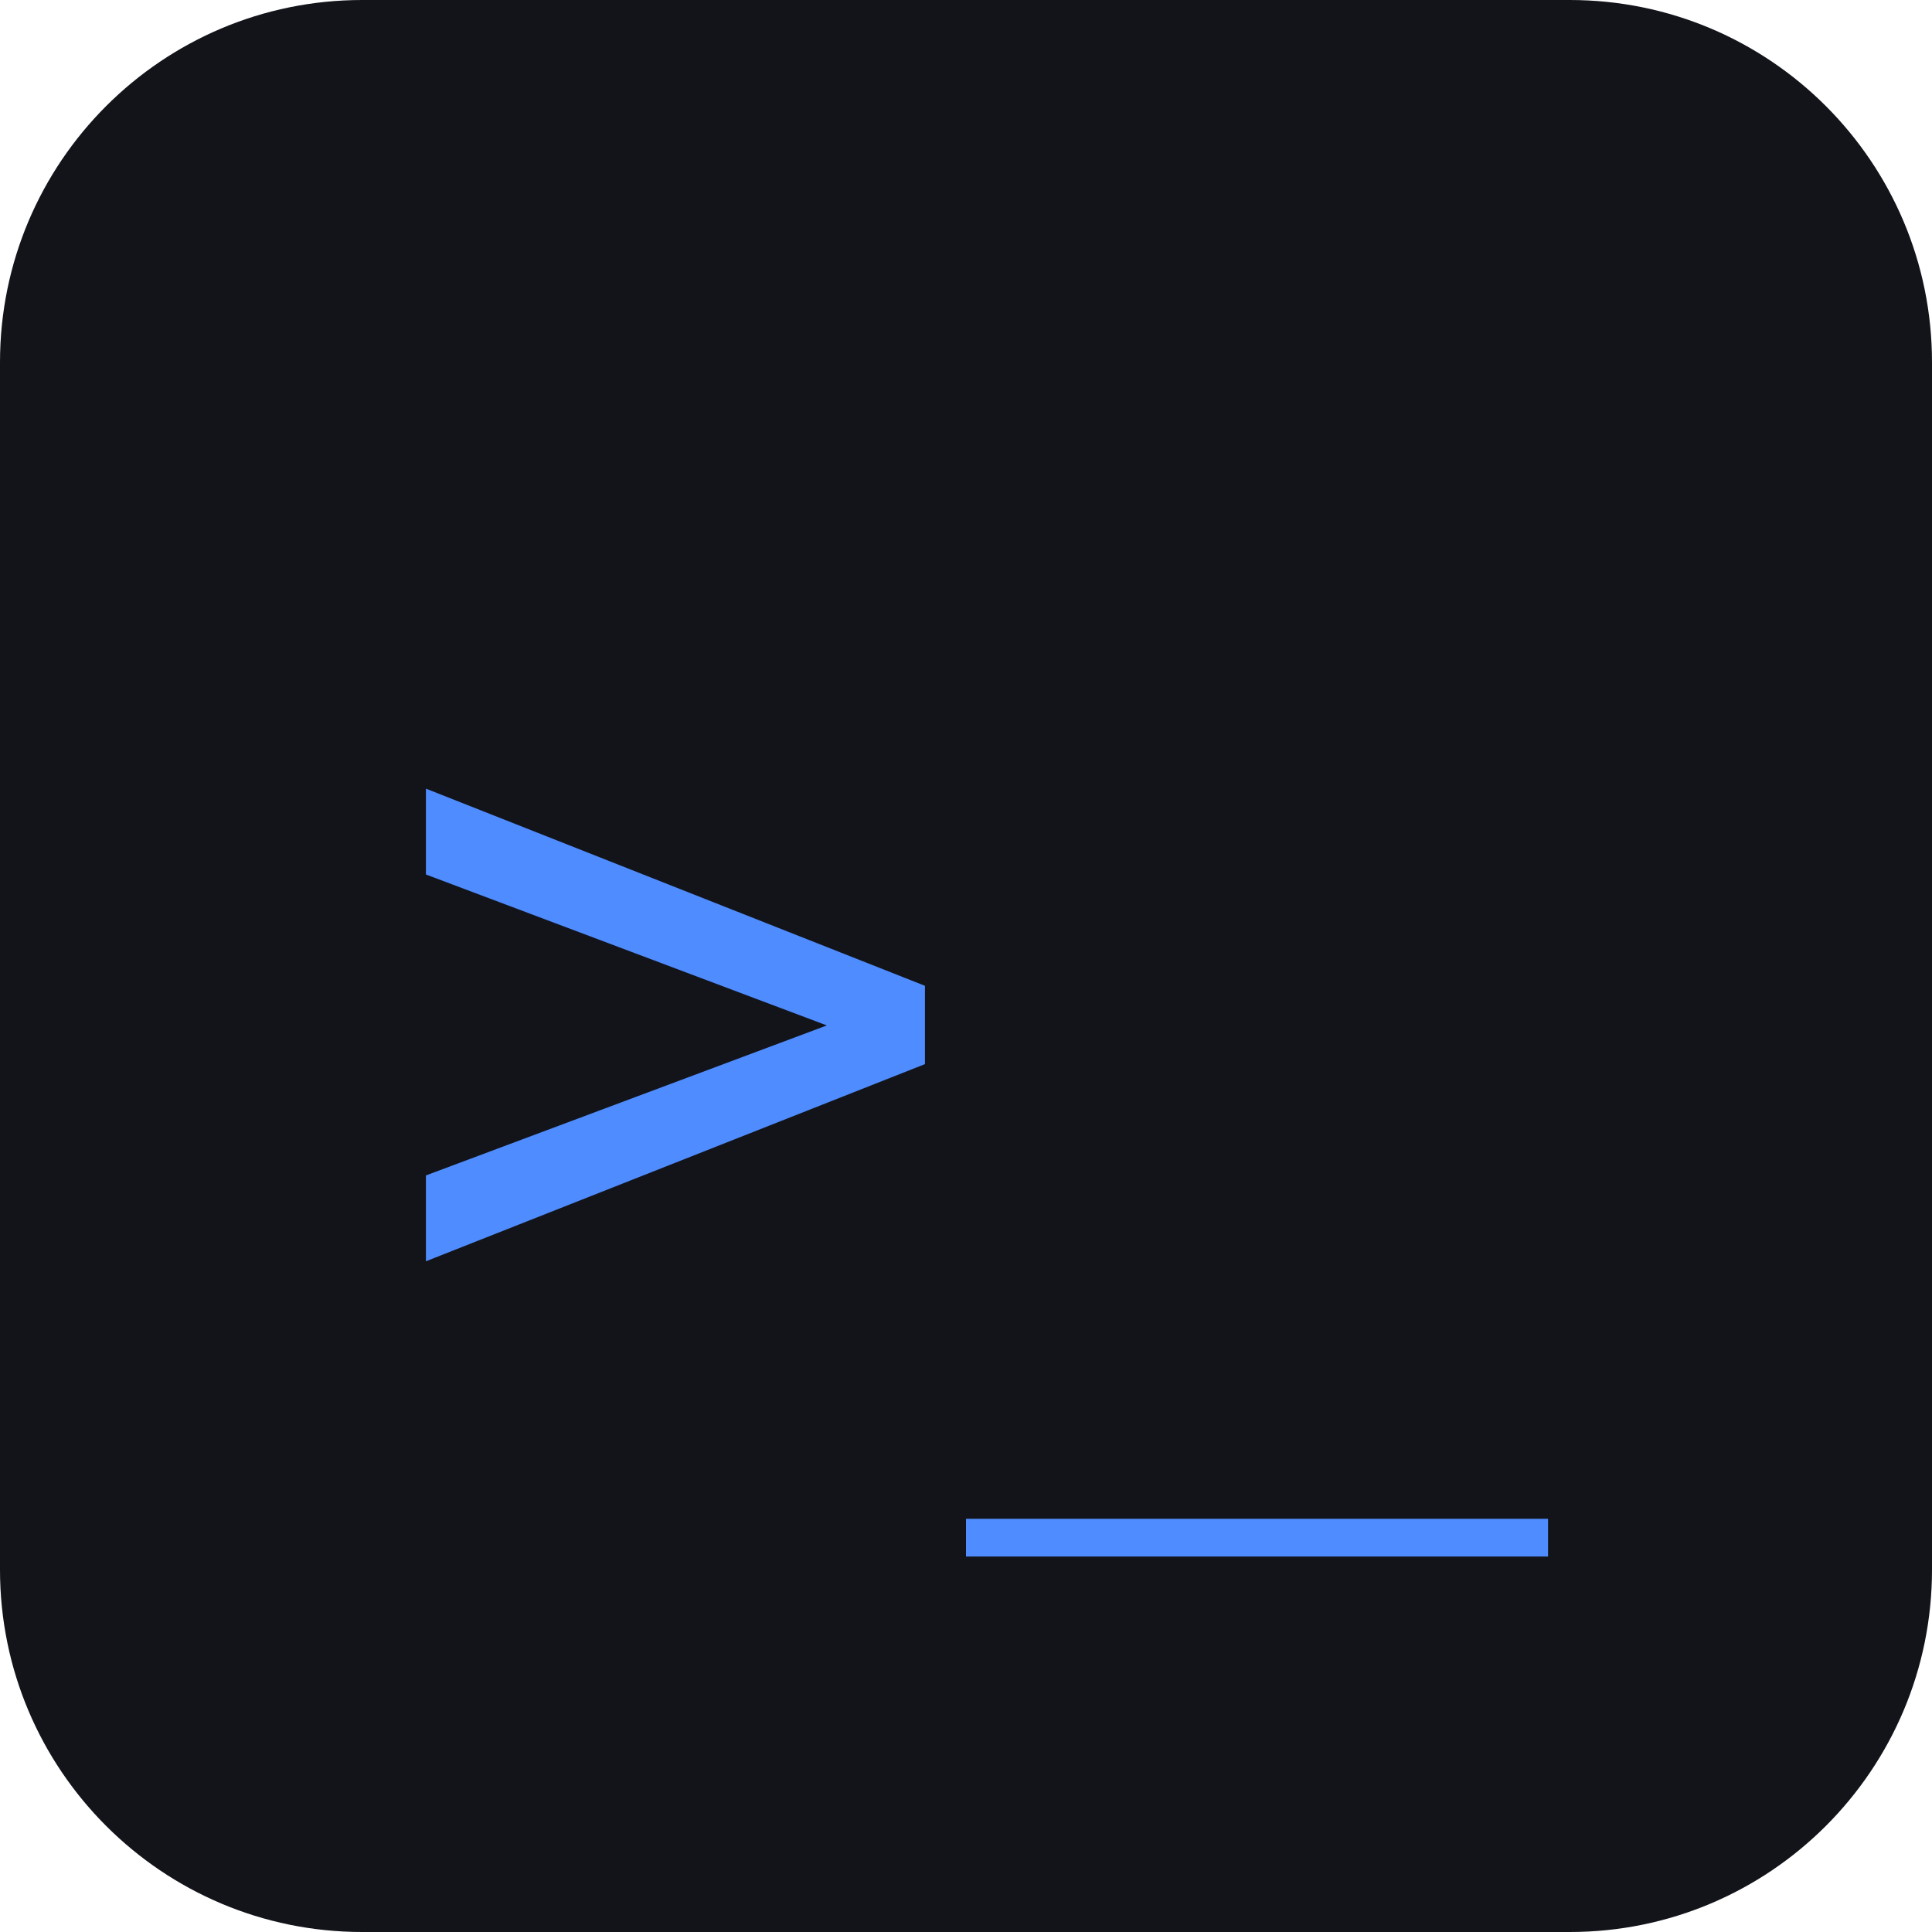
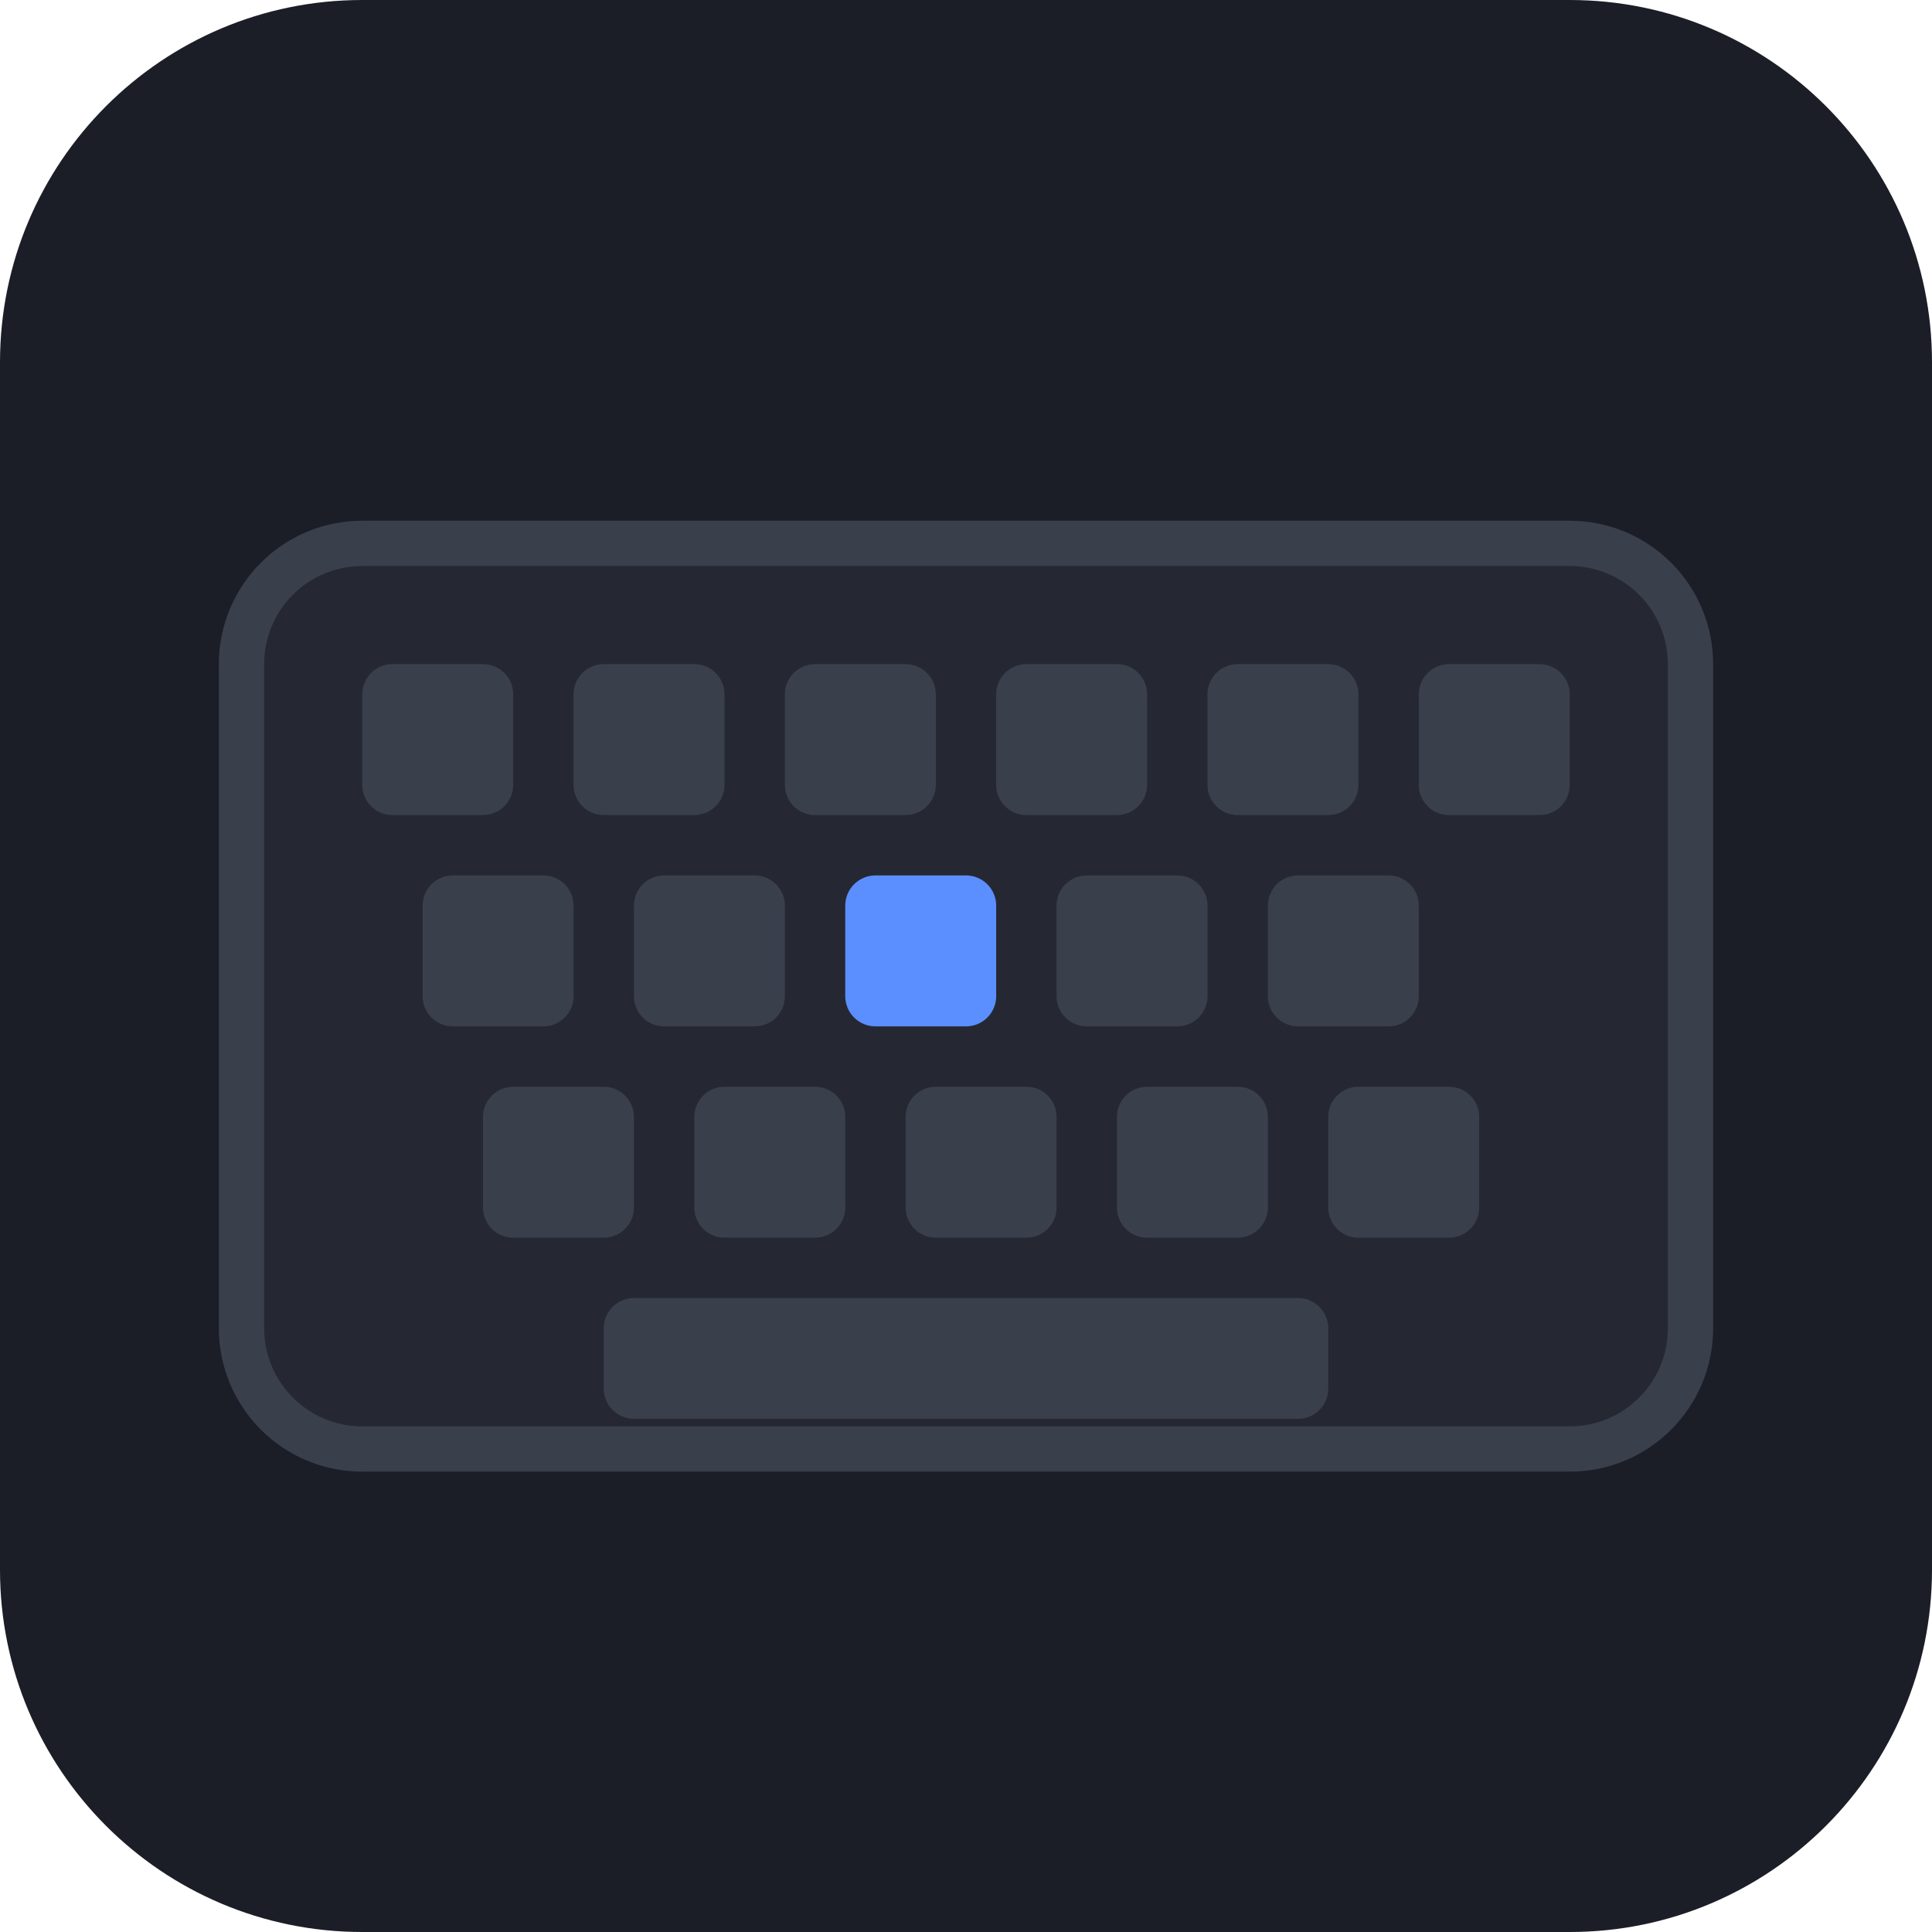
- <svg xmlns="http://www.w3.org/2000/svg" viewBox="0 0 32 32">
-   <rect width="32" height="32" rx="6" fill="#12141a" />
-   <text x="16" y="22" font-family="monospace" font-size="16" fill="#4f8cff" text-anchor="middle">&gt;_</text>
+ <svg xmlns="http://www.w3.org/2000/svg" viewBox="0 0 64 64">
+   <rect width="64" height="64" rx="12" fill="#1b1e27" />
+   <rect x="8" y="18" width="48" height="30" rx="4" fill="#252833" stroke="#3a3f4c" stroke-width="1.5" />
+   <rect x="12" y="22" width="5" height="5" rx="1" fill="#3a3f4c" />
+   <rect x="19" y="22" width="5" height="5" rx="1" fill="#3a3f4c" />
+   <rect x="26" y="22" width="5" height="5" rx="1" fill="#3a3f4c" />
+   <rect x="33" y="22" width="5" height="5" rx="1" fill="#3a3f4c" />
+   <rect x="40" y="22" width="5" height="5" rx="1" fill="#3a3f4c" />
+   <rect x="47" y="22" width="5" height="5" rx="1" fill="#3a3f4c" />
+   <rect x="14" y="29" width="5" height="5" rx="1" fill="#3a3f4c" />
+   <rect x="21" y="29" width="5" height="5" rx="1" fill="#3a3f4c" />
+   <rect x="28" y="29" width="5" height="5" rx="1" fill="#5b8fff" />
+   <rect x="35" y="29" width="5" height="5" rx="1" fill="#3a3f4c" />
+   <rect x="42" y="29" width="5" height="5" rx="1" fill="#3a3f4c" />
+   <rect x="16" y="36" width="5" height="5" rx="1" fill="#3a3f4c" />
+   <rect x="23" y="36" width="5" height="5" rx="1" fill="#3a3f4c" />
+   <rect x="30" y="36" width="5" height="5" rx="1" fill="#3a3f4c" />
+   <rect x="37" y="36" width="5" height="5" rx="1" fill="#3a3f4c" />
+   <rect x="44" y="36" width="5" height="5" rx="1" fill="#3a3f4c" />
+   <rect x="20" y="43" width="24" height="4" rx="1" fill="#3a3f4c" />
</svg>
